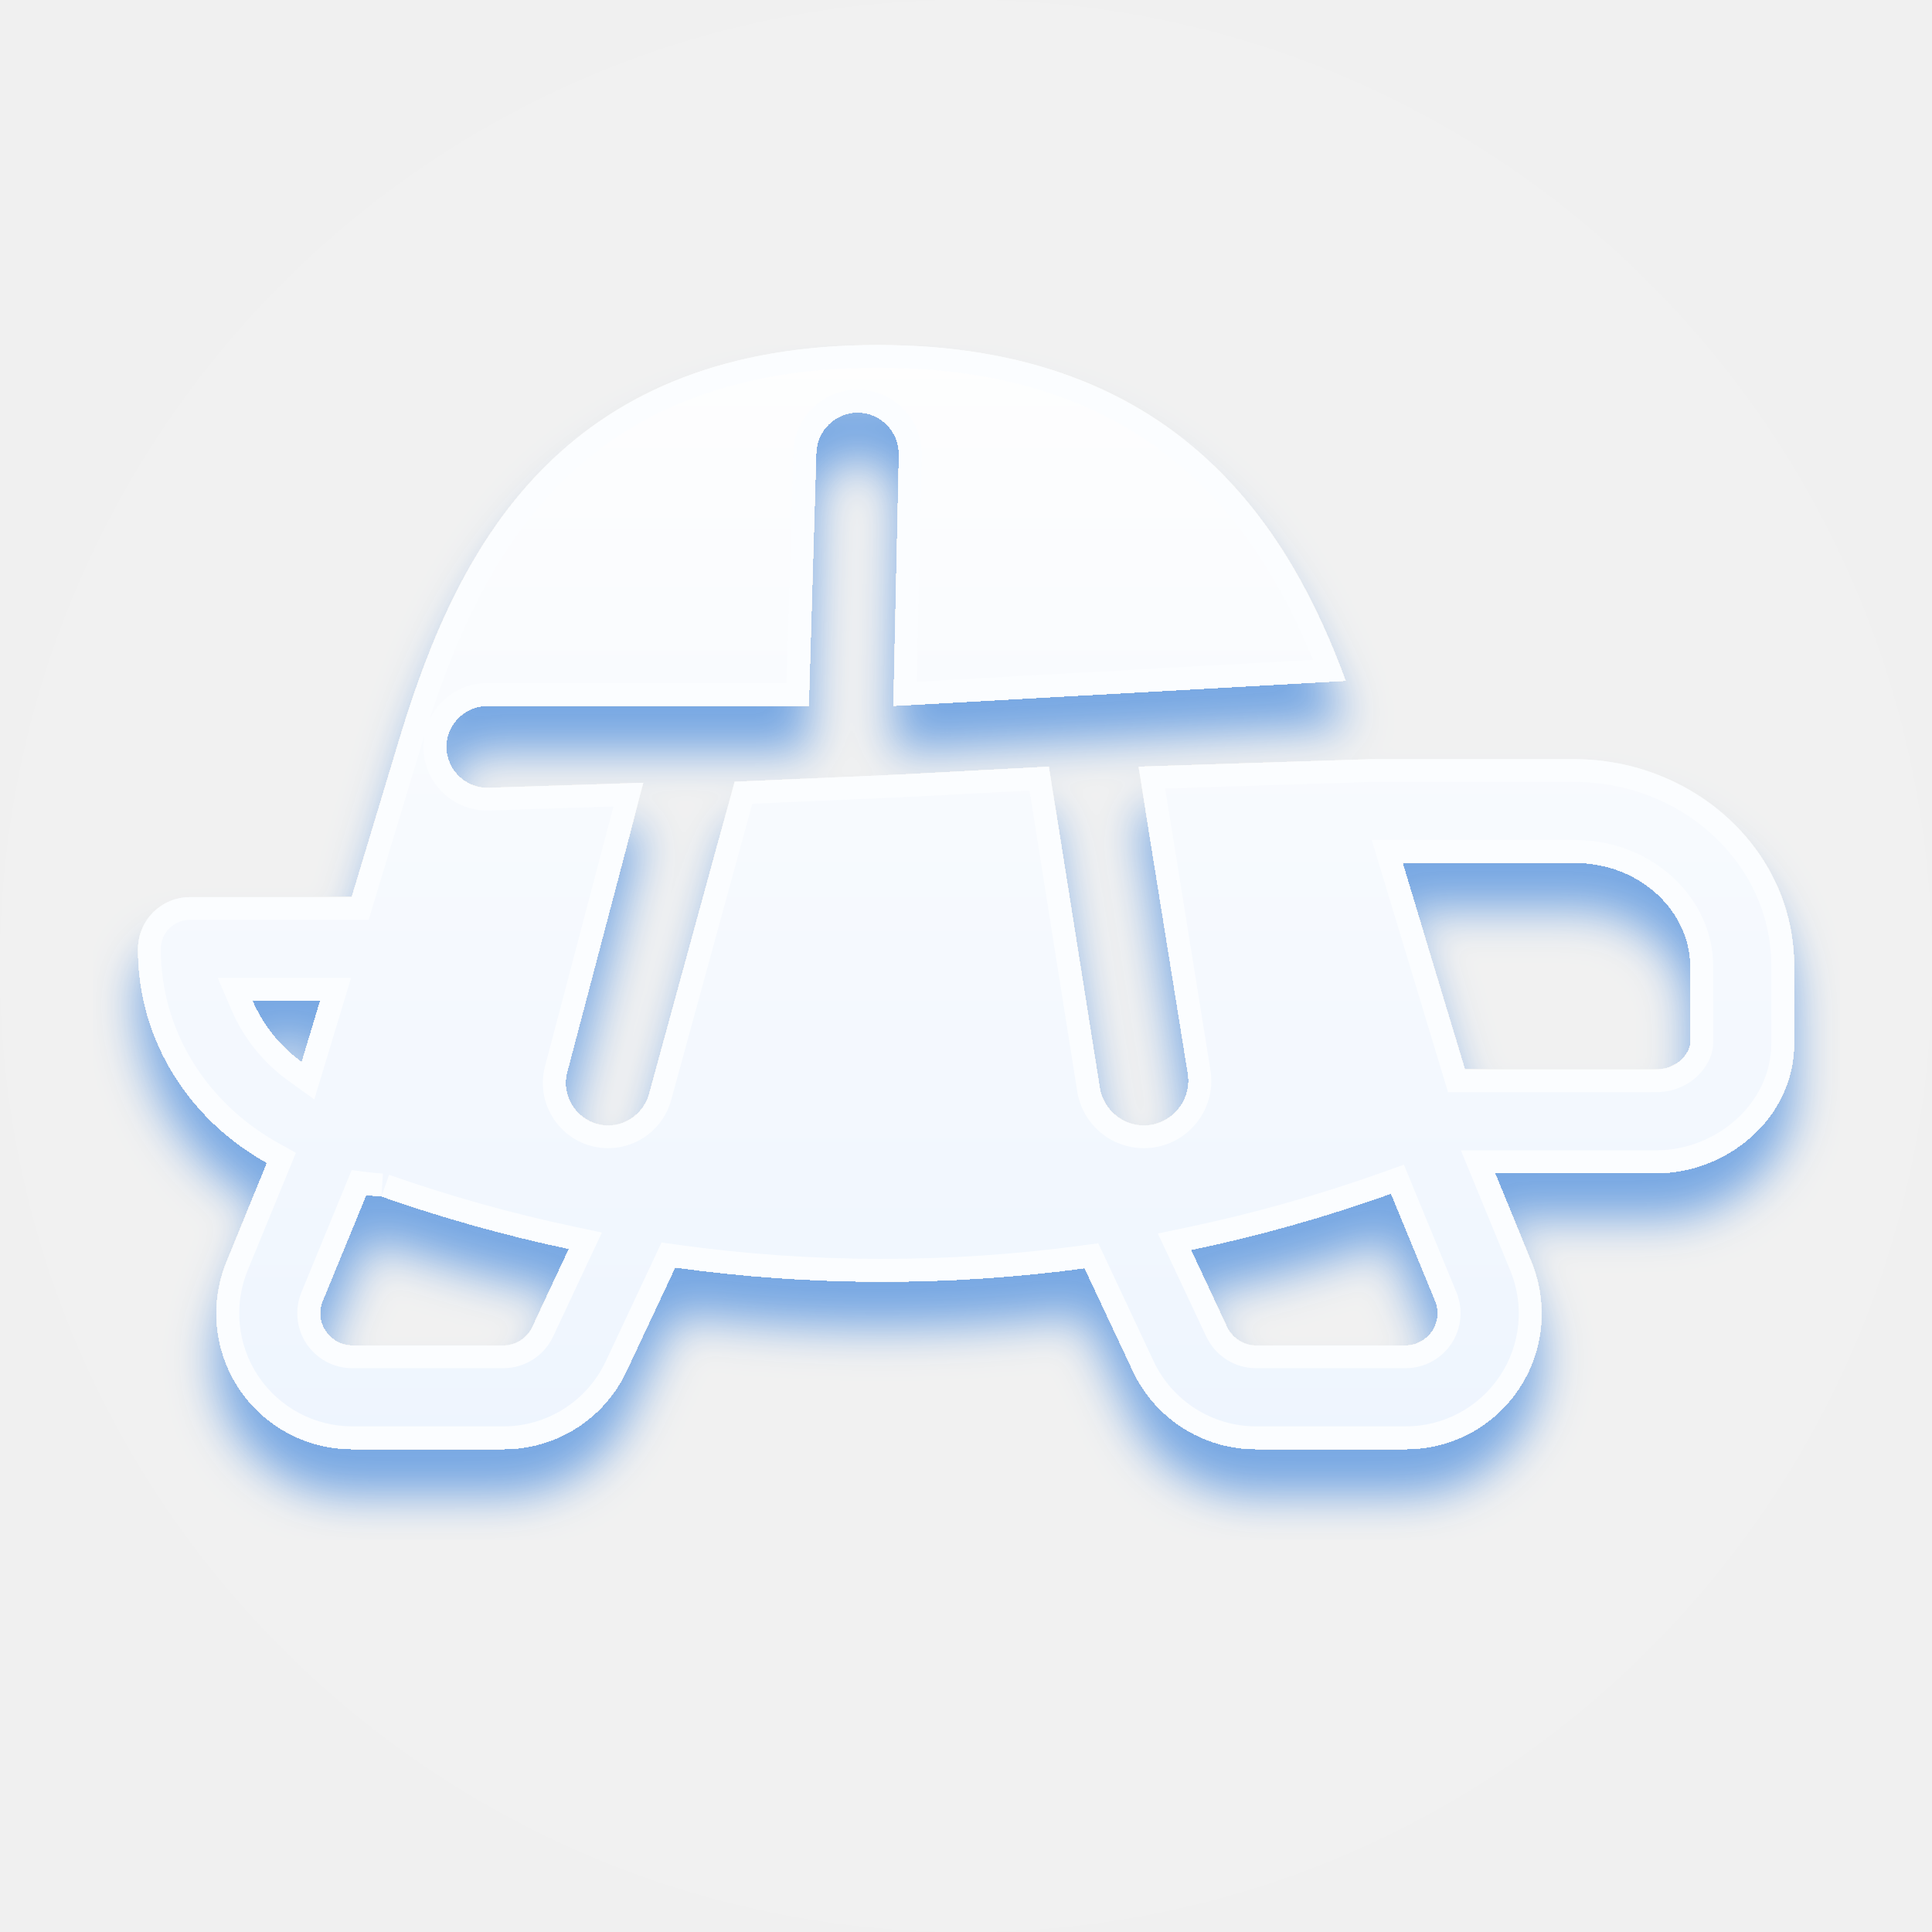
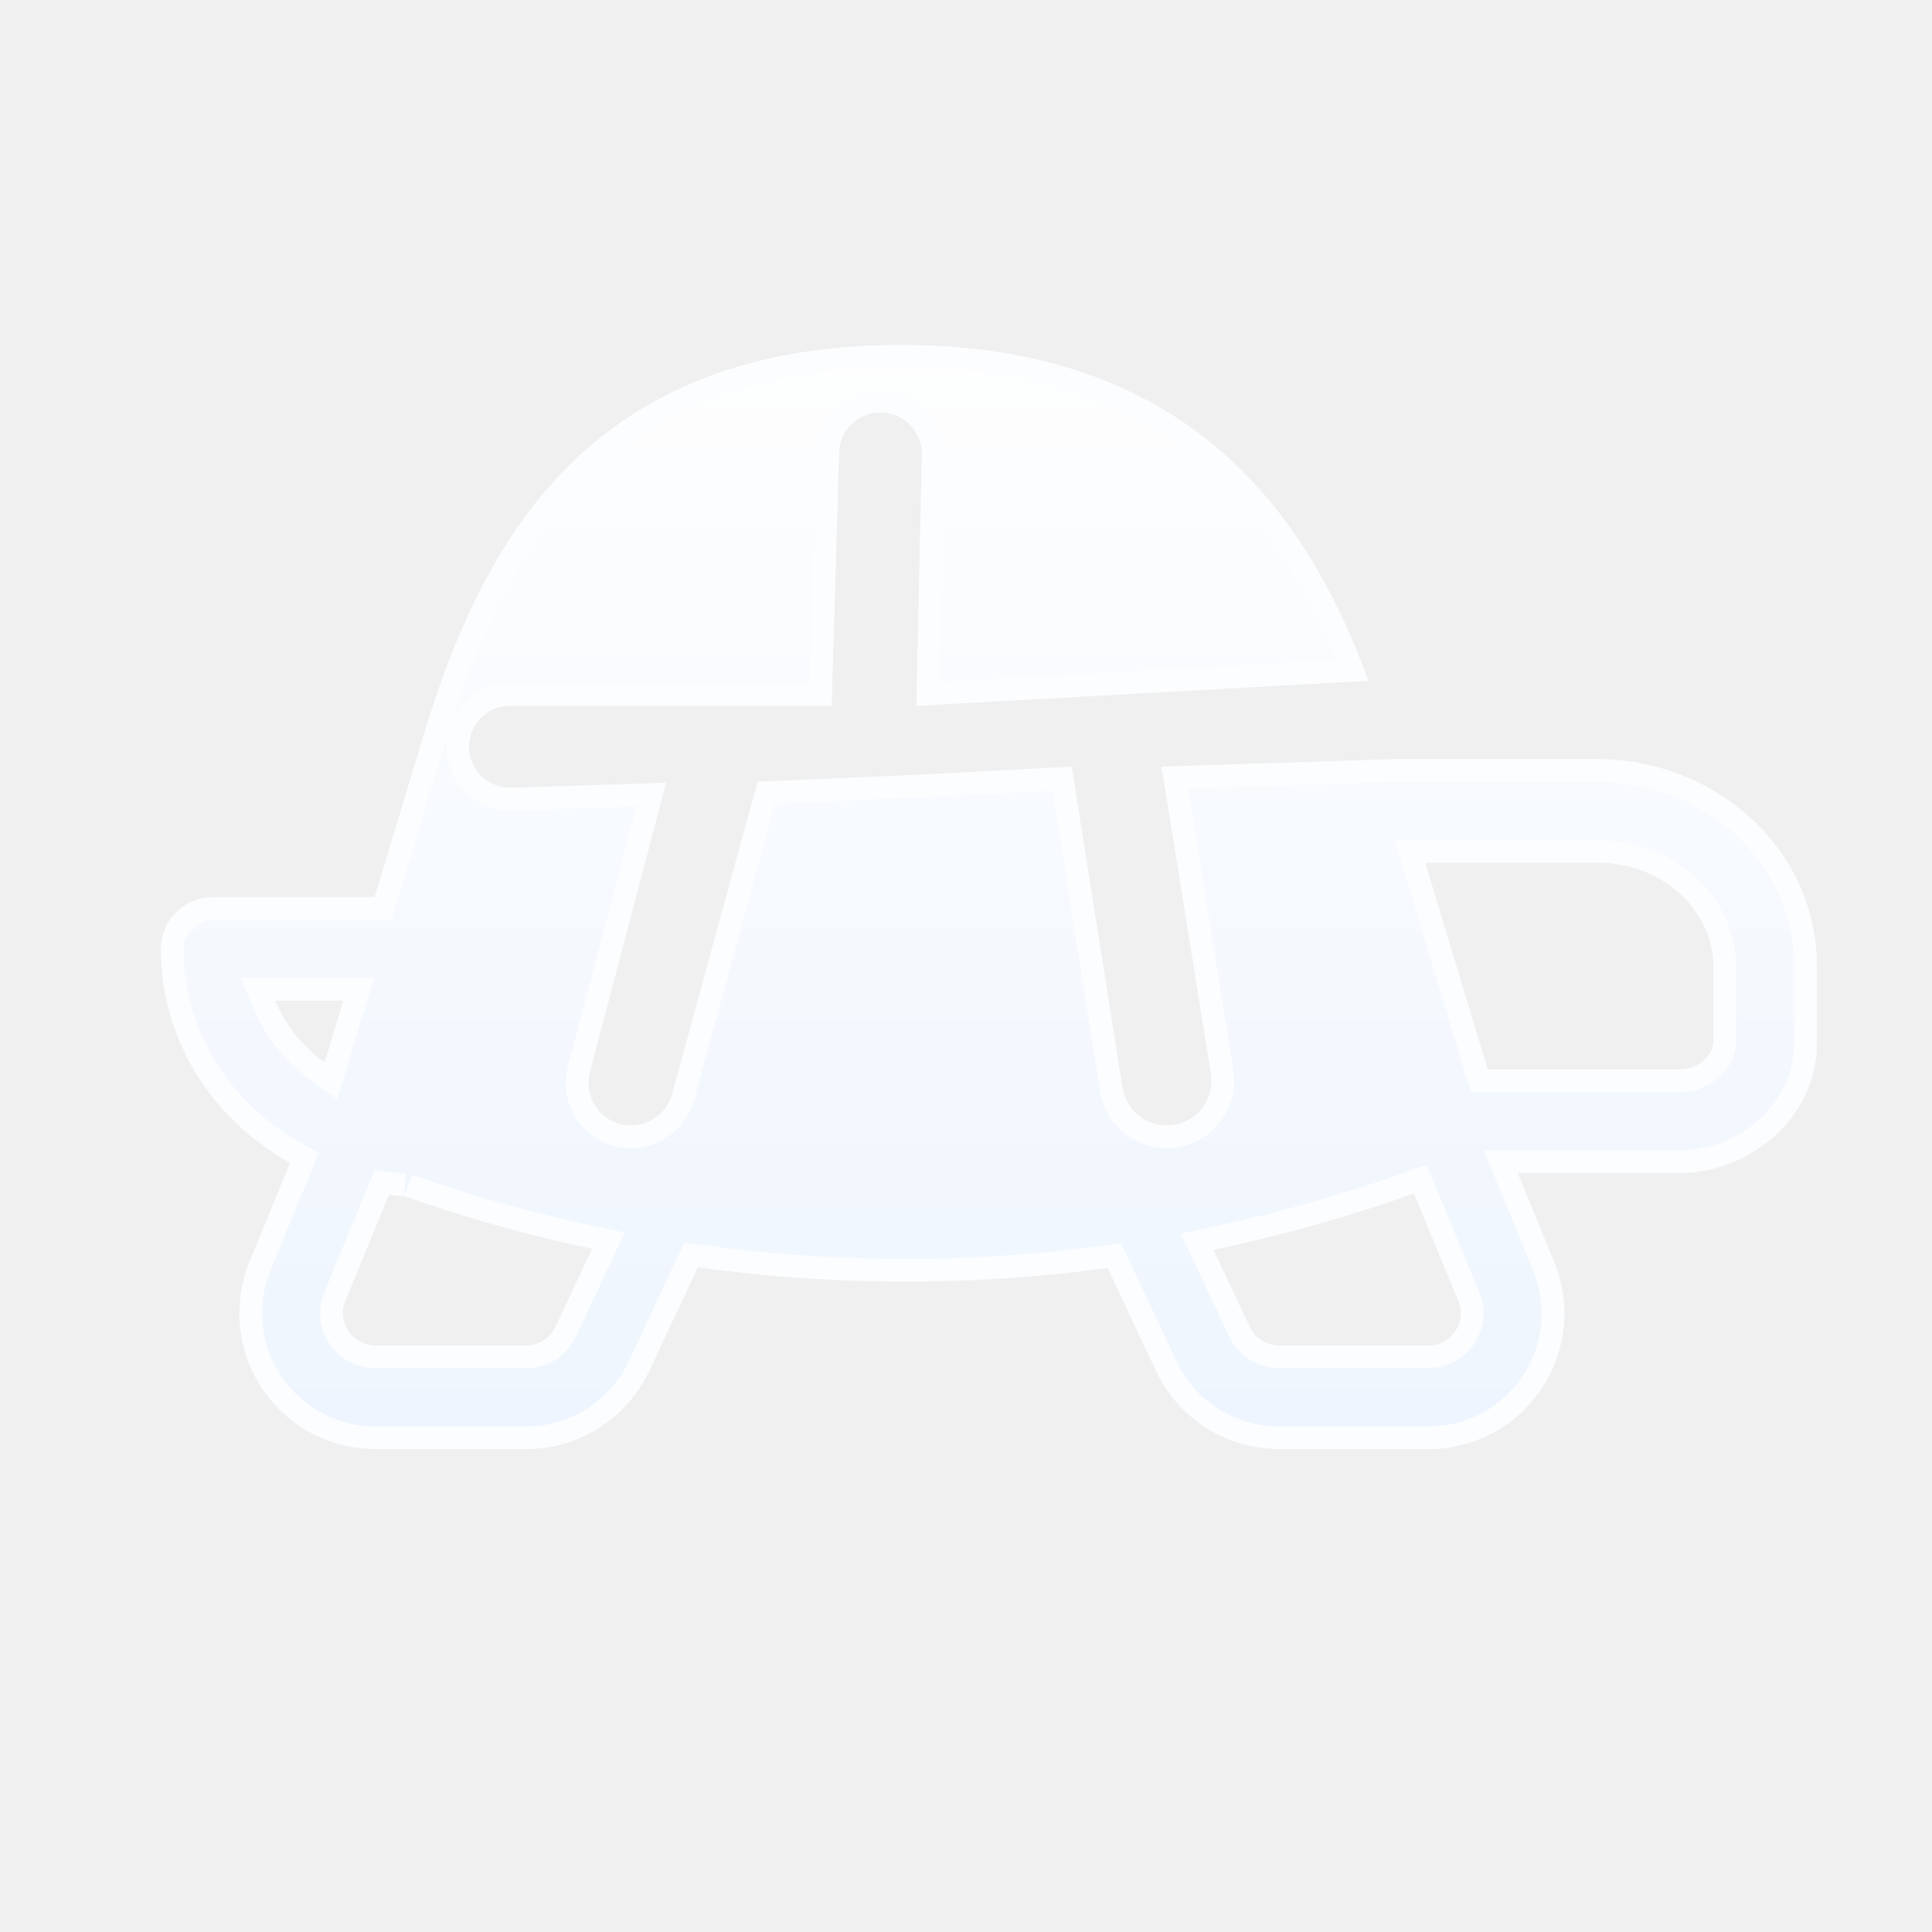
<svg xmlns="http://www.w3.org/2000/svg" width="48" height="48" viewBox="0 0 48 48" fill="none">
-   <rect width="48" height="48" rx="24" fill="white" fill-opacity="0.1" />
-   <g filter="url(#filter0_d_305_8583)">
-     <mask id="path-2-inside-1_305_8583" fill="white">
-       <path d="M21.805 8.572C18.094 8.572 15.449 9.697 13.548 11.589C11.694 13.437 10.673 15.899 9.937 18.33L8.741 22.29H4.717C4.376 22.29 4.049 22.425 3.808 22.667C3.567 22.908 3.432 23.235 3.432 23.576C3.432 25.878 4.74 27.832 6.641 28.89L5.633 31.345C5.422 31.857 5.341 32.413 5.396 32.964C5.452 33.514 5.641 34.043 5.949 34.503C6.257 34.963 6.673 35.34 7.161 35.602C7.649 35.863 8.194 36 8.748 36.001H12.509C13.815 36.001 15.003 35.245 15.559 34.064L16.769 31.485C20.146 31.953 23.573 31.959 26.952 31.503L28.153 34.062C28.426 34.641 28.857 35.13 29.397 35.474C29.937 35.817 30.563 36 31.203 36.001H34.926C35.48 36.001 36.026 35.865 36.515 35.604C37.003 35.343 37.42 34.966 37.728 34.505C38.036 34.045 38.226 33.516 38.281 32.964C38.335 32.413 38.253 31.857 38.041 31.345L37.136 29.144H41.142C42.877 29.144 44.571 27.801 44.571 25.911V24.001C44.571 21.078 42.034 18.863 39.116 18.863H34.059L28.291 19.05L29.517 26.673C29.626 27.349 29.104 27.963 28.419 27.963C27.871 27.963 27.405 27.564 27.319 27.024L26.056 19.05L22.523 19.237L18.255 19.424L16.13 27.184C16.004 27.644 15.586 27.963 15.109 27.963C14.415 27.963 13.909 27.306 14.086 26.634L15.979 19.45L12.137 19.574C11.525 19.594 11.034 19.075 11.087 18.466C11.133 17.939 11.574 17.534 12.104 17.534H20.091L20.276 11.244C20.292 10.687 20.749 10.244 21.306 10.244C21.884 10.244 22.349 10.719 22.337 11.297L22.2 17.534L33.428 16.912C32.708 14.95 31.706 13.063 30.164 11.577C28.212 9.693 25.518 8.572 21.805 8.572ZM36.394 26.572L34.839 21.433H39.116C40.805 21.433 42 22.681 42 23.999V25.909C42 26.142 41.708 26.571 41.142 26.571L36.394 26.572ZM29.58 31.052C31.271 30.698 32.936 30.229 34.563 29.648L35.664 32.322C35.714 32.444 35.733 32.575 35.72 32.706C35.707 32.837 35.662 32.962 35.59 33.072C35.517 33.181 35.418 33.271 35.303 33.333C35.187 33.396 35.058 33.429 34.926 33.429H31.203C31.052 33.428 30.904 33.385 30.776 33.303C30.649 33.222 30.546 33.107 30.481 32.97L29.58 31.052ZM9.48 29.72C11.014 30.258 12.569 30.693 14.143 31.026L13.23 32.97C13.166 33.106 13.064 33.222 12.936 33.303C12.809 33.384 12.662 33.428 12.511 33.429H8.746C8.615 33.428 8.486 33.395 8.37 33.333C8.255 33.271 8.157 33.181 8.084 33.072C8.011 32.963 7.966 32.838 7.953 32.707C7.94 32.577 7.959 32.445 8.009 32.324L9.094 29.684C9.221 29.7 9.349 29.712 9.478 29.72M7.963 24.86L7.498 26.397C6.954 26.007 6.527 25.475 6.264 24.86H7.963Z" />
-     </mask>
-     <path d="M21.805 8.572C18.094 8.572 15.449 9.697 13.548 11.589C11.694 13.437 10.673 15.899 9.937 18.33L8.741 22.29H4.717C4.376 22.29 4.049 22.425 3.808 22.667C3.567 22.908 3.432 23.235 3.432 23.576C3.432 25.878 4.74 27.832 6.641 28.89L5.633 31.345C5.422 31.857 5.341 32.413 5.396 32.964C5.452 33.514 5.641 34.043 5.949 34.503C6.257 34.963 6.673 35.34 7.161 35.602C7.649 35.863 8.194 36 8.748 36.001H12.509C13.815 36.001 15.003 35.245 15.559 34.064L16.769 31.485C20.146 31.953 23.573 31.959 26.952 31.503L28.153 34.062C28.426 34.641 28.857 35.13 29.397 35.474C29.937 35.817 30.563 36 31.203 36.001H34.926C35.48 36.001 36.026 35.865 36.515 35.604C37.003 35.343 37.42 34.966 37.728 34.505C38.036 34.045 38.226 33.516 38.281 32.964C38.335 32.413 38.253 31.857 38.041 31.345L37.136 29.144H41.142C42.877 29.144 44.571 27.801 44.571 25.911V24.001C44.571 21.078 42.034 18.863 39.116 18.863H34.059L28.291 19.05L29.517 26.673C29.626 27.349 29.104 27.963 28.419 27.963C27.871 27.963 27.405 27.564 27.319 27.024L26.056 19.05L22.523 19.237L18.255 19.424L16.13 27.184C16.004 27.644 15.586 27.963 15.109 27.963C14.415 27.963 13.909 27.306 14.086 26.634L15.979 19.45L12.137 19.574C11.525 19.594 11.034 19.075 11.087 18.466C11.133 17.939 11.574 17.534 12.104 17.534H20.091L20.276 11.244C20.292 10.687 20.749 10.244 21.306 10.244C21.884 10.244 22.349 10.719 22.337 11.297L22.2 17.534L33.428 16.912C32.708 14.95 31.706 13.063 30.164 11.577C28.212 9.693 25.518 8.572 21.805 8.572ZM36.394 26.572L34.839 21.433H39.116C40.805 21.433 42 22.681 42 23.999V25.909C42 26.142 41.708 26.571 41.142 26.571L36.394 26.572ZM29.58 31.052C31.271 30.698 32.936 30.229 34.563 29.648L35.664 32.322C35.714 32.444 35.733 32.575 35.72 32.706C35.707 32.837 35.662 32.962 35.59 33.072C35.517 33.181 35.418 33.271 35.303 33.333C35.187 33.396 35.058 33.429 34.926 33.429H31.203C31.052 33.428 30.904 33.385 30.776 33.303C30.649 33.222 30.546 33.107 30.481 32.97L29.58 31.052ZM9.48 29.72C11.014 30.258 12.569 30.693 14.143 31.026L13.23 32.97C13.166 33.106 13.064 33.222 12.936 33.303C12.809 33.384 12.662 33.428 12.511 33.429H8.746C8.615 33.428 8.486 33.395 8.37 33.333C8.255 33.271 8.157 33.181 8.084 33.072C8.011 32.963 7.966 32.838 7.953 32.707C7.94 32.577 7.959 32.445 8.009 32.324L9.094 29.684C9.221 29.7 9.349 29.712 9.478 29.72M7.963 24.86L7.498 26.397C6.954 26.007 6.527 25.475 6.264 24.86H7.963Z" fill="url(#paint0_linear_305_8583)" />
-     <path d="M13.548 11.589L13.15 11.19L13.15 11.191L13.548 11.589ZM9.937 18.33L9.398 18.167L9.398 18.167L9.937 18.33ZM8.741 22.29V22.853H9.159L9.28 22.453L8.741 22.29ZM4.717 22.29V22.853V22.29ZM6.641 28.89L7.162 29.104L7.352 28.641L6.915 28.398L6.641 28.89ZM5.633 31.345L6.154 31.559L6.154 31.559L5.633 31.345ZM8.748 36.001L8.747 36.564H8.748V36.001ZM15.559 34.064L16.068 34.303L16.069 34.303L15.559 34.064ZM16.769 31.485L16.846 30.927L16.435 30.87L16.259 31.246L16.769 31.485ZM26.952 31.503L27.462 31.263L27.286 30.889L26.876 30.944L26.952 31.503ZM28.153 34.062L27.643 34.301L27.644 34.302L28.153 34.062ZM31.203 36.001L31.202 36.564H31.203V36.001ZM34.926 36.001L34.927 35.438H34.926V36.001ZM38.041 31.345L37.52 31.559L37.521 31.56L38.041 31.345ZM37.136 29.144V28.58H36.295L36.615 29.358L37.136 29.144ZM34.059 18.863V18.3H34.05L34.041 18.3L34.059 18.863ZM30.164 11.577L29.773 11.983L29.773 11.983L30.164 11.577ZM36.394 26.572L35.855 26.735L35.976 27.136L36.394 27.136L36.394 26.572ZM34.839 21.433V20.869H34.08L34.3 21.596L34.839 21.433ZM41.142 26.571V26.007H41.142L41.142 26.571ZM29.58 31.052L29.464 30.5L28.766 30.646L29.07 31.291L29.58 31.052ZM34.563 29.648L35.084 29.433L34.88 28.936L34.373 29.117L34.563 29.648ZM35.664 32.322L36.185 32.108L36.185 32.108L35.664 32.322ZM34.926 33.429V33.993L34.93 33.993L34.926 33.429ZM31.203 33.429L31.199 33.993H31.203V33.429ZM30.481 32.97L29.971 33.21L29.973 33.212L30.481 32.97ZM14.143 31.026L14.652 31.265L14.954 30.622L14.259 30.475L14.143 31.026ZM13.23 32.97L13.739 33.212L13.741 33.209L13.23 32.97ZM12.511 33.429V33.993L12.516 33.993L12.511 33.429ZM8.746 33.429L8.742 33.993H8.746V33.429ZM8.009 32.324L7.488 32.109L7.487 32.111L8.009 32.324ZM9.094 29.684L9.164 29.125L8.737 29.071L8.573 29.47L9.094 29.684ZM7.963 24.86L8.502 25.023L8.721 24.296H7.963V24.86ZM7.498 26.397L7.17 26.855L7.809 27.314L8.037 26.56L7.498 26.397ZM6.264 24.86V24.296H5.41L5.746 25.081L6.264 24.86ZM22.523 19.237L22.548 19.8L22.553 19.8L22.523 19.237ZM18.255 19.424L18.231 18.862L17.82 18.88L17.712 19.276L18.255 19.424ZM15.979 19.45L16.524 19.593L16.717 18.862L15.961 18.887L15.979 19.45ZM28.291 19.05L28.273 18.487L27.633 18.508L27.735 19.14L28.291 19.05ZM26.056 19.05L26.612 18.962L26.533 18.461L26.026 18.488L26.056 19.05ZM22.2 17.534L21.637 17.522L21.624 18.13L22.231 18.096L22.2 17.534ZM20.091 17.534V18.097H20.638L20.654 17.55L20.091 17.534ZM33.428 16.912L33.459 17.475L34.218 17.433L33.957 16.718L33.428 16.912ZM20.276 11.244L20.839 11.261L20.276 11.244ZM27.319 27.024L26.763 27.112L27.319 27.024ZM14.086 26.634L13.541 26.491L14.086 26.634ZM12.137 19.574L12.155 20.137L12.137 19.574ZM21.805 8.572V8.009C17.969 8.009 15.173 9.177 13.15 11.19L13.548 11.589L13.945 11.989C15.725 10.217 18.219 9.136 21.805 9.136V8.572ZM13.548 11.589L13.15 11.191C11.196 13.139 10.142 15.71 9.398 18.167L9.937 18.33L10.477 18.493C11.204 16.088 12.193 13.736 13.945 11.988L13.548 11.589ZM9.937 18.33L9.398 18.167L8.201 22.127L8.741 22.29L9.28 22.453L10.477 18.493L9.937 18.33ZM8.741 22.29V21.727H4.717V22.29V22.853H8.741V22.29ZM4.717 22.29V21.727C4.227 21.727 3.757 21.921 3.41 22.268L3.808 22.667L4.207 23.065C4.342 22.93 4.526 22.853 4.717 22.853V22.29ZM3.808 22.667L3.41 22.268C3.063 22.615 2.868 23.085 2.868 23.576H3.432H3.995C3.995 23.384 4.071 23.2 4.207 23.065L3.808 22.667ZM3.432 23.576H2.868C2.868 26.103 4.306 28.236 6.367 29.382L6.641 28.89L6.915 28.398C5.173 27.429 3.995 25.653 3.995 23.576H3.432ZM6.641 28.89L6.12 28.676L5.112 31.131L5.633 31.345L6.154 31.559L7.162 29.104L6.641 28.89ZM5.633 31.345L5.112 31.131C4.866 31.728 4.771 32.377 4.836 33.02L5.396 32.964L5.957 32.907C5.911 32.449 5.979 31.985 6.154 31.559L5.633 31.345ZM5.396 32.964L4.836 33.02C4.9 33.662 5.122 34.279 5.481 34.816L5.949 34.503L6.417 34.19C6.161 33.807 6.003 33.366 5.957 32.907L5.396 32.964ZM5.949 34.503L5.481 34.816C5.84 35.353 6.326 35.794 6.895 36.098L7.161 35.602L7.427 35.105C7.021 34.887 6.674 34.573 6.417 34.19L5.949 34.503ZM7.161 35.602L6.895 36.098C7.465 36.403 8.101 36.563 8.747 36.564L8.748 36.001L8.749 35.438C8.287 35.437 7.834 35.322 7.427 35.105L7.161 35.602ZM8.748 36.001V36.564H12.509V36.001V35.438H8.748V36.001ZM12.509 36.001V36.564C14.034 36.564 15.42 35.682 16.068 34.303L15.559 34.064L15.049 33.824C14.586 34.808 13.596 35.438 12.509 35.438V36.001ZM15.559 34.064L16.069 34.303L17.279 31.725L16.769 31.485L16.259 31.246L15.049 33.824L15.559 34.064ZM16.769 31.485L16.692 32.044C20.119 32.519 23.598 32.524 27.027 32.061L26.952 31.503L26.876 30.944C23.548 31.393 20.172 31.388 16.846 30.927L16.769 31.485ZM26.952 31.503L26.442 31.742L27.643 34.301L28.153 34.062L28.663 33.822L27.462 31.263L26.952 31.503ZM28.153 34.062L27.644 34.302C27.962 34.977 28.465 35.549 29.095 35.949L29.397 35.474L29.699 34.998C29.25 34.712 28.89 34.304 28.663 33.822L28.153 34.062ZM29.397 35.474L29.095 35.949C29.725 36.35 30.456 36.563 31.202 36.564L31.203 36.001L31.204 35.438C30.671 35.437 30.149 35.284 29.699 34.998L29.397 35.474ZM31.203 36.001V36.564H34.926V36.001V35.438H31.203V36.001ZM34.926 36.001L34.926 36.564C35.573 36.565 36.209 36.406 36.78 36.101L36.515 35.604L36.249 35.107C35.842 35.324 35.388 35.438 34.927 35.438L34.926 36.001ZM36.515 35.604L36.78 36.101C37.35 35.797 37.837 35.356 38.197 34.819L37.728 34.505L37.26 34.192C37.004 34.575 36.656 34.89 36.249 35.107L36.515 35.604ZM37.728 34.505L38.197 34.819C38.556 34.281 38.778 33.663 38.841 33.02L38.281 32.964L37.72 32.909C37.675 33.368 37.517 33.809 37.26 34.192L37.728 34.505ZM38.281 32.964L38.841 33.02C38.905 32.376 38.809 31.727 38.562 31.13L38.041 31.345L37.521 31.56C37.697 31.986 37.766 32.45 37.72 32.909L38.281 32.964ZM38.041 31.345L38.562 31.131L37.657 28.929L37.136 29.144L36.615 29.358L37.52 31.559L38.041 31.345ZM37.136 29.144V29.707H41.142V29.144V28.58H37.136V29.144ZM41.142 29.144V29.707C43.127 29.707 45.134 28.171 45.134 25.911H44.571H44.008C44.008 27.432 42.628 28.58 41.142 28.58V29.144ZM44.571 25.911H45.134V24.001H44.571H44.008V25.911H44.571ZM44.571 24.001H45.134C45.134 20.724 42.3 18.3 39.116 18.3V18.863V19.427C41.768 19.427 44.008 21.432 44.008 24.001H44.571ZM39.116 18.863V18.3H34.059V18.863V19.427H39.116V18.863ZM30.164 11.577L30.555 11.172C28.483 9.172 25.642 8.009 21.805 8.009V8.572V9.136C25.395 9.136 27.94 10.214 29.773 11.983L30.164 11.577ZM36.394 26.572L36.933 26.409L35.378 21.27L34.839 21.433L34.3 21.596L35.855 26.735L36.394 26.572ZM34.839 21.433V21.996H39.116V21.433V20.869H34.839V21.433ZM39.116 21.433V21.996C40.53 21.996 41.436 23.027 41.436 23.999H42H42.563C42.563 22.335 41.08 20.869 39.116 20.869V21.433ZM42 23.999H41.436V25.909H42H42.563V23.999H42ZM42 25.909H41.436C41.436 25.858 41.449 25.843 41.441 25.86C41.434 25.873 41.42 25.895 41.395 25.919C41.351 25.961 41.273 26.007 41.142 26.007V26.571V27.134C41.577 27.134 41.928 26.966 42.171 26.736C42.392 26.526 42.563 26.222 42.563 25.909H42ZM41.142 26.571L41.142 26.007L36.394 26.009L36.394 26.572L36.394 27.136L41.143 27.134L41.142 26.571ZM29.58 31.052L29.695 31.603C31.411 31.245 33.101 30.768 34.753 30.178L34.563 29.648L34.373 29.117C32.771 29.69 31.131 30.152 29.464 30.5L29.58 31.052ZM34.563 29.648L34.042 29.862L35.143 32.536L35.664 32.322L36.185 32.108L35.084 29.433L34.563 29.648ZM35.664 32.322L35.143 32.536C35.157 32.572 35.163 32.612 35.159 32.651L35.72 32.706L36.281 32.761C36.303 32.539 36.27 32.315 36.185 32.108L35.664 32.322ZM35.72 32.706L35.159 32.651C35.156 32.69 35.142 32.727 35.12 32.76L35.59 33.072L36.059 33.384C36.182 33.198 36.259 32.984 36.281 32.761L35.72 32.706ZM35.59 33.072L35.12 32.76C35.099 32.792 35.069 32.819 35.035 32.837L35.303 33.333L35.57 33.829C35.767 33.723 35.935 33.57 36.059 33.384L35.59 33.072ZM35.303 33.333L35.035 32.837C35.001 32.856 34.962 32.866 34.923 32.866L34.926 33.429L34.93 33.993C35.154 33.991 35.373 33.935 35.57 33.829L35.303 33.333ZM34.926 33.429V32.866H31.203V33.429V33.993H34.926V33.429ZM31.203 33.429L31.207 32.866C31.162 32.866 31.117 32.853 31.079 32.828L30.776 33.303L30.474 33.779C30.691 33.917 30.942 33.991 31.199 33.993L31.203 33.429ZM30.776 33.303L31.079 32.828C31.04 32.804 31.01 32.769 30.99 32.728L30.481 32.97L29.973 33.212C30.083 33.444 30.257 33.641 30.474 33.779L30.776 33.303ZM30.481 32.97L30.991 32.73L30.09 30.812L29.58 31.052L29.07 31.291L29.971 33.21L30.481 32.97ZM9.48 29.72L9.293 30.251C10.851 30.797 12.428 31.239 14.026 31.577L14.143 31.026L14.259 30.475C12.709 30.147 11.178 29.718 9.666 29.188L9.48 29.72ZM14.143 31.026L13.633 30.787L12.72 32.731L13.23 32.97L13.741 33.209L14.652 31.265L14.143 31.026ZM13.23 32.97L12.722 32.728C12.702 32.769 12.672 32.804 12.633 32.828L12.936 33.303L13.239 33.778C13.456 33.64 13.629 33.444 13.739 33.212L13.23 32.97ZM12.936 33.303L12.633 32.828C12.595 32.852 12.551 32.866 12.505 32.866L12.511 33.429L12.516 33.993C12.772 33.99 13.023 33.916 13.239 33.778L12.936 33.303ZM12.511 33.429V32.866H8.746V33.429V33.993H12.511V33.429ZM8.746 33.429L8.75 32.866C8.711 32.866 8.672 32.856 8.638 32.837L8.37 33.333L8.103 33.829C8.299 33.935 8.519 33.991 8.742 33.993L8.746 33.429ZM8.37 33.333L8.638 32.837C8.604 32.819 8.574 32.792 8.553 32.76L8.084 33.072L7.615 33.385C7.739 33.57 7.906 33.723 8.103 33.829L8.37 33.333ZM8.084 33.072L8.553 32.76C8.531 32.727 8.518 32.69 8.514 32.651L7.953 32.707L7.393 32.764C7.415 32.986 7.491 33.199 7.615 33.385L8.084 33.072ZM7.953 32.707L8.514 32.651C8.51 32.612 8.516 32.573 8.53 32.537L8.009 32.324L7.487 32.111C7.403 32.317 7.37 32.541 7.393 32.764L7.953 32.707ZM8.009 32.324L8.53 32.538L9.615 29.898L9.094 29.684L8.573 29.47L7.488 32.109L8.009 32.324ZM9.094 29.684L9.023 30.243C9.162 30.26 9.302 30.273 9.443 30.282L9.478 29.72L9.513 29.157C9.395 29.15 9.279 29.139 9.164 29.125L9.094 29.684ZM7.963 24.86L7.423 24.697L6.959 26.235L7.498 26.397L8.037 26.56L8.502 25.023L7.963 24.86ZM7.498 26.397L7.826 25.94C7.366 25.609 7.005 25.159 6.782 24.638L6.264 24.86L5.746 25.081C6.05 25.791 6.542 26.405 7.17 26.855L7.498 26.397ZM6.264 24.86V25.423H7.963V24.86V24.296H6.264V24.86ZM22.523 19.237L22.499 18.674L18.231 18.862L18.255 19.424L18.28 19.987L22.548 19.8L22.523 19.237ZM15.979 19.45L15.961 18.887L12.118 19.011L12.137 19.574L12.155 20.137L15.998 20.013L15.979 19.45ZM14.086 26.634L14.631 26.778L16.524 19.593L15.979 19.45L15.434 19.306L13.541 26.491L14.086 26.634ZM18.255 19.424L17.712 19.276L15.587 27.035L16.13 27.184L16.674 27.333L18.799 19.573L18.255 19.424ZM34.059 18.863L34.041 18.3L28.273 18.487L28.291 19.05L28.309 19.613L34.077 19.426L34.059 18.863ZM26.056 19.05L26.026 18.488L22.494 18.675L22.523 19.237L22.553 19.8L26.086 19.613L26.056 19.05ZM27.319 27.024L27.876 26.936L26.612 18.962L26.056 19.05L25.499 19.138L26.763 27.112L27.319 27.024ZM28.291 19.05L27.735 19.14L28.961 26.762L29.517 26.673L30.073 26.584L28.847 18.961L28.291 19.05ZM12.104 17.534V18.097H20.091V17.534V16.971H12.104V17.534ZM20.091 17.534L20.654 17.55L20.839 11.261L20.276 11.244L19.713 11.228L19.527 17.517L20.091 17.534ZM22.337 11.297L21.773 11.285L21.637 17.522L22.2 17.534L22.763 17.546L22.9 11.309L22.337 11.297ZM33.428 16.912L33.957 16.718C33.221 14.711 32.181 12.738 30.555 11.172L30.164 11.577L29.773 11.983C31.232 13.388 32.196 15.189 32.899 17.106L33.428 16.912ZM22.2 17.534L22.231 18.096L33.459 17.475L33.428 16.912L33.397 16.35L22.169 16.971L22.2 17.534ZM21.306 10.244V10.807C21.568 10.807 21.779 11.023 21.773 11.285L22.337 11.297L22.9 11.309C22.919 10.416 22.2 9.681 21.306 9.681V10.244ZM20.276 11.244L20.839 11.261C20.846 11.008 21.053 10.807 21.306 10.807V10.244V9.681C20.444 9.681 19.738 10.366 19.713 11.228L20.276 11.244ZM29.517 26.673L28.961 26.762C29.015 27.096 28.757 27.399 28.419 27.399V27.963V28.526C29.451 28.526 30.237 27.602 30.073 26.584L29.517 26.673ZM27.319 27.024L26.763 27.112C26.892 27.926 27.594 28.526 28.419 28.526V27.963V27.399C28.148 27.399 27.918 27.203 27.876 26.936L27.319 27.024ZM16.13 27.184L15.587 27.035C15.528 27.25 15.332 27.399 15.109 27.399V27.963V28.526C15.84 28.526 16.481 28.037 16.674 27.333L16.13 27.184ZM11.087 18.466L11.648 18.515C11.669 18.279 11.867 18.097 12.104 18.097V17.534V16.971C11.282 16.971 10.597 17.599 10.526 18.417L11.087 18.466ZM14.086 26.634L13.541 26.491C13.27 27.519 14.046 28.526 15.109 28.526V27.963V27.399C14.785 27.399 14.548 27.092 14.631 26.778L14.086 26.634ZM11.087 18.466L10.526 18.417C10.444 19.363 11.206 20.168 12.155 20.137L12.137 19.574L12.118 19.011C11.845 19.02 11.624 18.788 11.648 18.515L11.087 18.466Z" fill="#FBFDFF" mask="url(#path-2-inside-1_305_8583)" />
-   </g>
+   <mask id="path-2-inside-1_364_11713" fill="white">
+     <path d="M22.374 8.572C18.662 8.572 16.017 9.697 14.116 11.589C12.263 13.437 11.241 15.899 10.506 18.33L9.309 22.29H5.286C4.945 22.29 4.618 22.425 4.377 22.667C4.135 22.908 4 23.235 4 23.576C4 25.878 5.308 27.832 7.209 28.89L6.201 31.345C5.991 31.857 5.91 32.413 5.965 32.964C6.02 33.514 6.21 34.043 6.518 34.503C6.825 34.963 7.242 35.34 7.73 35.602C8.218 35.863 8.762 36 9.316 36.001H13.077C14.383 36.001 15.571 35.245 16.127 34.064L17.337 31.485C20.714 31.953 24.141 31.959 27.52 31.503L28.722 34.062C28.994 34.641 29.425 35.13 29.965 35.474C30.505 35.817 31.132 36 31.771 36.001H35.495C36.049 36.001 36.594 35.865 37.083 35.604C37.572 35.343 37.989 34.966 38.297 34.505C38.605 34.045 38.794 33.516 38.849 32.964C38.904 32.413 38.821 31.857 38.61 31.345L37.705 29.144H41.711C43.446 29.144 45.139 27.801 45.139 25.911V24.001C45.139 21.078 42.602 18.863 39.685 18.863H34.627L28.86 19.05L30.086 26.673C30.194 27.349 29.672 27.963 28.987 27.963C28.439 27.963 27.973 27.564 27.888 27.024L26.624 19.05L23.092 19.237L18.824 19.424L16.699 27.184C16.573 27.644 16.155 27.963 15.678 27.963C14.984 27.963 14.477 27.306 14.654 26.634L16.548 19.45L12.705 19.574C12.094 19.594 11.602 19.075 11.655 18.466C11.701 17.939 12.143 17.534 12.672 17.534H20.659L20.844 11.244C20.861 10.687 21.317 10.244 21.874 10.244C22.453 10.244 22.918 10.719 22.905 11.297L22.769 17.534L33.996 16.912C33.277 14.95 32.275 13.063 30.733 11.577C28.78 9.693 26.087 8.572 22.374 8.572ZM36.962 26.572L35.407 21.433H39.685C41.373 21.433 42.568 22.681 42.568 23.999V25.909C42.568 26.142 42.277 26.571 41.711 26.571L36.962 26.572ZM30.148 31.052C31.839 30.698 33.504 30.229 35.131 29.648L36.232 32.322C36.282 32.444 36.301 32.575 36.288 32.706C36.276 32.837 36.231 32.962 36.158 33.072C36.085 33.181 35.987 33.271 35.871 33.333C35.755 33.396 35.626 33.429 35.495 33.429H31.771C31.62 33.428 31.472 33.385 31.345 33.303C31.217 33.222 31.115 33.107 31.05 32.97L30.148 31.052ZM10.048 29.72C11.583 30.258 13.137 30.693 14.711 31.026L13.799 32.97C13.734 33.106 13.632 33.222 13.505 33.303C13.377 33.384 13.23 33.428 13.079 33.429H9.314C9.183 33.428 9.054 33.395 8.939 33.333C8.823 33.271 8.725 33.181 8.652 33.072C8.58 32.963 8.535 32.838 8.522 32.707C8.508 32.577 8.528 32.445 8.577 32.324L9.662 29.684C9.789 29.7 9.917 29.712 10.046 29.72M8.531 24.86L8.066 26.397C7.522 26.007 7.095 25.475 6.832 24.86H8.531Z" />
+   </mask>
+   <path d="M22.374 8.572C18.662 8.572 16.017 9.697 14.116 11.589C12.263 13.437 11.241 15.899 10.506 18.33L9.309 22.29H5.286C4.945 22.29 4.618 22.425 4.377 22.667C4.135 22.908 4 23.235 4 23.576C4 25.878 5.308 27.832 7.209 28.89L6.201 31.345C5.991 31.857 5.91 32.413 5.965 32.964C6.02 33.514 6.21 34.043 6.518 34.503C6.825 34.963 7.242 35.34 7.73 35.602C8.218 35.863 8.762 36 9.316 36.001H13.077C14.383 36.001 15.571 35.245 16.127 34.064L17.337 31.485C20.714 31.953 24.141 31.959 27.52 31.503L28.722 34.062C28.994 34.641 29.425 35.13 29.965 35.474C30.505 35.817 31.132 36 31.771 36.001H35.495C36.049 36.001 36.594 35.865 37.083 35.604C37.572 35.343 37.989 34.966 38.297 34.505C38.605 34.045 38.794 33.516 38.849 32.964C38.904 32.413 38.821 31.857 38.61 31.345L37.705 29.144H41.711C43.446 29.144 45.139 27.801 45.139 25.911V24.001C45.139 21.078 42.602 18.863 39.685 18.863H34.627L28.86 19.05L30.086 26.673C30.194 27.349 29.672 27.963 28.987 27.963C28.439 27.963 27.973 27.564 27.888 27.024L26.624 19.05L23.092 19.237L18.824 19.424L16.699 27.184C16.573 27.644 16.155 27.963 15.678 27.963C14.984 27.963 14.477 27.306 14.654 26.634L16.548 19.45L12.705 19.574C12.094 19.594 11.602 19.075 11.655 18.466C11.701 17.939 12.143 17.534 12.672 17.534H20.659L20.844 11.244C20.861 10.687 21.317 10.244 21.874 10.244C22.453 10.244 22.918 10.719 22.905 11.297L22.769 17.534L33.996 16.912C33.277 14.95 32.275 13.063 30.733 11.577C28.78 9.693 26.087 8.572 22.374 8.572ZM36.962 26.572L35.407 21.433H39.685C41.373 21.433 42.568 22.681 42.568 23.999V25.909C42.568 26.142 42.277 26.571 41.711 26.571L36.962 26.572ZM30.148 31.052C31.839 30.698 33.504 30.229 35.131 29.648L36.232 32.322C36.282 32.444 36.301 32.575 36.288 32.706C36.276 32.837 36.231 32.962 36.158 33.072C36.085 33.181 35.987 33.271 35.871 33.333C35.755 33.396 35.626 33.429 35.495 33.429H31.771C31.62 33.428 31.472 33.385 31.345 33.303C31.217 33.222 31.115 33.107 31.05 32.97L30.148 31.052ZM10.048 29.72C11.583 30.258 13.137 30.693 14.711 31.026L13.799 32.97C13.734 33.106 13.632 33.222 13.505 33.303C13.377 33.384 13.23 33.428 13.079 33.429H9.314C9.183 33.428 9.054 33.395 8.939 33.333C8.823 33.271 8.725 33.181 8.652 33.072C8.58 32.963 8.535 32.838 8.522 32.707C8.508 32.577 8.528 32.445 8.577 32.324L9.662 29.684C9.789 29.7 9.917 29.712 10.046 29.72M8.531 24.86L8.066 26.397C7.522 26.007 7.095 25.475 6.832 24.86H8.531Z" fill="url(#paint0_linear_364_11713)" />
+   <path d="M14.116 11.589L13.719 11.19L13.718 11.191L14.116 11.589ZM10.506 18.33L9.966 18.167L9.966 18.167L10.506 18.33ZM9.309 22.29V22.853H9.727L9.848 22.453L9.309 22.29ZM5.286 22.29V22.853V22.29ZM7.209 28.89L7.73 29.104L7.92 28.641L7.483 28.398L7.209 28.89ZM6.201 31.345L6.722 31.559L6.722 31.559L6.201 31.345ZM9.316 36.001L9.315 36.564H9.316V36.001ZM16.127 34.064L16.637 34.303L16.637 34.303L16.127 34.064ZM17.337 31.485L17.415 30.927L17.003 30.87L16.827 31.246L17.337 31.485ZM27.52 31.503L28.03 31.263L27.854 30.889L27.445 30.944L27.52 31.503ZM28.722 34.062L28.212 34.301L28.212 34.302L28.722 34.062ZM31.771 36.001L31.77 36.564H31.771V36.001ZM35.495 36.001L35.495 35.438H35.495V36.001ZM38.61 31.345L38.089 31.559L38.089 31.56L38.61 31.345ZM37.705 29.144V28.58H36.864L37.184 29.358L37.705 29.144ZM34.627 18.863V18.3H34.618L34.609 18.3L34.627 18.863ZM30.733 11.577L30.341 11.983L30.342 11.983L30.733 11.577ZM36.962 26.572L36.423 26.735L36.544 27.136L36.962 27.136L36.962 26.572ZM35.407 21.433V20.869H34.648L34.868 21.596L35.407 21.433ZM41.711 26.571V26.007H41.711L41.711 26.571ZM30.148 31.052L30.033 30.5L29.335 30.646L29.638 31.291L30.148 31.052ZM35.131 29.648L35.652 29.433L35.448 28.936L34.942 29.117L35.131 29.648ZM36.232 32.322L36.753 32.108L36.753 32.108L36.232 32.322ZM35.495 33.429V33.993L35.498 33.993L35.495 33.429ZM31.771 33.429L31.767 33.993H31.771V33.429ZM31.05 32.97L30.54 33.21L30.541 33.212L31.05 32.97ZM14.711 31.026L15.221 31.265L15.523 30.622L14.827 30.475L14.711 31.026ZM13.799 32.97L14.308 33.212L14.309 33.209L13.799 32.97ZM13.079 33.429V33.993L13.084 33.993L13.079 33.429ZM9.314 33.429L9.31 33.993H9.314V33.429ZM8.577 32.324L8.056 32.109L8.056 32.111L8.577 32.324ZM9.662 29.684L9.733 29.125L9.305 29.071L9.141 29.47L9.662 29.684ZM8.531 24.86L9.07 25.023L9.29 24.296H8.531V24.86ZM8.066 26.397L7.738 26.855L8.378 27.314L8.606 26.56L8.066 26.397ZM6.832 24.86V24.296H5.978L6.314 25.081L6.832 24.86ZM23.092 19.237L23.116 19.8L23.121 19.8L23.092 19.237ZM18.824 19.424L18.799 18.862L18.389 18.88L18.28 19.276L18.824 19.424ZM16.548 19.45L17.092 19.593L17.285 18.862L16.529 18.887L16.548 19.45ZM28.86 19.05L28.841 18.487L28.202 18.508L28.303 19.14L28.86 19.05ZM26.624 19.05L27.181 18.962L27.101 18.461L26.594 18.488L26.624 19.05ZM22.769 17.534L22.205 17.522L22.192 18.13L22.8 18.096L22.769 17.534ZM20.659 17.534V18.097H21.206L21.222 17.55L20.659 17.534ZM33.996 16.912L34.027 17.475L34.787 17.433L34.525 16.718L33.996 16.912ZM20.844 11.244L21.407 11.261L20.844 11.244ZM27.888 27.024L27.331 27.112L27.888 27.024ZM14.654 26.634L14.11 26.491L14.654 26.634ZM12.705 19.574L12.723 20.137L12.705 19.574ZM22.374 8.572V8.009C18.537 8.009 15.741 9.177 13.719 11.19L14.116 11.589L14.514 11.989C16.293 10.217 18.787 9.136 22.374 9.136V8.572ZM14.116 11.589L13.718 11.191C11.765 13.139 10.71 15.71 9.966 18.167L10.506 18.33L11.045 18.493C11.772 16.088 12.761 13.736 14.514 11.988L14.116 11.589ZM10.506 18.33L9.966 18.167L8.77 22.127L9.309 22.29L9.848 22.453L11.045 18.493L10.506 18.33ZM9.309 22.29V21.727H5.286V22.29V22.853H9.309V22.29ZM5.286 22.29V21.727C4.795 21.727 4.325 21.921 3.978 22.268L4.377 22.667L4.775 23.065C4.91 22.93 5.094 22.853 5.286 22.853V22.29ZM4.377 22.667L3.978 22.268C3.631 22.615 3.437 23.085 3.437 23.576H4H4.563C4.563 23.384 4.639 23.2 4.775 23.065L4.377 22.667ZM4 23.576H3.437C3.437 26.103 4.874 28.236 6.935 29.382L7.209 28.89L7.483 28.398C5.742 27.429 4.563 25.653 4.563 23.576H4ZM7.209 28.89L6.688 28.676L5.68 31.131L6.201 31.345L6.722 31.559L7.73 29.104L7.209 28.89ZM6.201 31.345L5.68 31.131C5.435 31.728 5.34 32.377 5.404 33.02L5.965 32.964L6.525 32.907C6.479 32.449 6.547 31.985 6.722 31.559L6.201 31.345ZM5.965 32.964L5.404 33.02C5.469 33.662 5.69 34.279 6.049 34.816L6.518 34.503L6.986 34.19C6.729 33.807 6.571 33.366 6.525 32.907L5.965 32.964ZM6.518 34.503L6.049 34.816C6.409 35.353 6.894 35.794 7.464 36.098L7.73 35.602L7.996 35.105C7.589 34.887 7.242 34.573 6.986 34.19L6.518 34.503ZM7.73 35.602L7.464 36.098C8.033 36.403 8.669 36.563 9.315 36.564L9.316 36.001L9.317 35.438C8.856 35.437 8.402 35.322 7.996 35.105L7.73 35.602ZM9.316 36.001V36.564H13.077V36.001V35.438H9.316V36.001ZM13.077 36.001V36.564C14.602 36.564 15.989 35.682 16.637 34.303L16.127 34.064L15.617 33.824C15.154 34.808 14.165 35.438 13.077 35.438V36.001ZM16.127 34.064L16.637 34.303L17.847 31.725L17.337 31.485L16.827 31.246L15.617 33.824L16.127 34.064ZM17.337 31.485L17.26 32.044C20.688 32.519 24.166 32.524 27.595 32.061L27.52 31.503L27.445 30.944C24.116 31.393 20.741 31.388 17.415 30.927L17.337 31.485ZM27.52 31.503L27.01 31.742L28.212 34.301L28.722 34.062L29.232 33.822L28.03 31.263L27.52 31.503ZM28.722 34.062L28.212 34.302C28.53 34.977 29.033 35.549 29.663 35.949L29.965 35.474L30.268 34.998C29.818 34.712 29.459 34.304 29.231 33.822L28.722 34.062ZM29.965 35.474L29.663 35.949C30.293 36.35 31.024 36.563 31.77 36.564L31.771 36.001L31.772 35.438C31.239 35.437 30.718 35.284 30.268 34.998L29.965 35.474ZM31.771 36.001V36.564H35.495V36.001V35.438H31.771V36.001ZM35.495 36.001L35.495 36.564C36.141 36.565 36.778 36.406 37.348 36.101L37.083 35.604L36.818 35.107C36.411 35.324 35.956 35.438 35.495 35.438L35.495 36.001ZM37.083 35.604L37.348 36.101C37.919 35.797 38.405 35.356 38.765 34.819L38.297 34.505L37.828 34.192C37.572 34.575 37.225 34.89 36.818 35.107L37.083 35.604ZM38.297 34.505L38.765 34.819C39.124 34.281 39.346 33.663 39.41 33.02L38.849 32.964L38.288 32.909C38.243 33.368 38.085 33.809 37.828 34.192L38.297 34.505ZM38.849 32.964L39.41 33.02C39.473 32.376 39.377 31.727 39.13 31.13L38.61 31.345L38.089 31.56C38.265 31.986 38.334 32.45 38.288 32.909L38.849 32.964ZM38.61 31.345L39.131 31.131L38.226 28.929L37.705 29.144L37.184 29.358L38.089 31.559L38.61 31.345ZM37.705 29.144V29.707H41.711V29.144V28.58H37.705V29.144ZM41.711 29.144V29.707C43.695 29.707 45.703 28.171 45.703 25.911H45.139H44.576C44.576 27.432 43.196 28.58 41.711 28.58V29.144ZM45.139 25.911H45.703V24.001H45.139H44.576V25.911H45.139ZM45.139 24.001H45.703C45.703 20.724 42.868 18.3 39.685 18.3V18.863V19.427C42.336 19.427 44.576 21.432 44.576 24.001H45.139ZM39.685 18.863V18.3H34.627V18.863V19.427H39.685V18.863ZM30.733 11.577L31.124 11.172C29.051 9.172 26.211 8.009 22.374 8.009V8.572V9.136C25.963 9.136 28.509 10.214 30.341 11.983L30.733 11.577ZM36.962 26.572L37.502 26.409L35.947 21.27L35.407 21.433L34.868 21.596L36.423 26.735L36.962 26.572ZM35.407 21.433V21.996H39.685V21.433V20.869H35.407V21.433ZM39.685 21.433V21.996C41.098 21.996 42.005 23.027 42.005 23.999H42.568H43.131C43.131 22.335 41.648 20.869 39.685 20.869V21.433ZM42.568 23.999H42.005V25.909H42.568H43.131V23.999H42.568ZM42.568 25.909H42.005C42.005 25.858 42.018 25.843 42.009 25.86C42.003 25.873 41.988 25.895 41.964 25.919C41.919 25.961 41.842 26.007 41.711 26.007V26.571V27.134C42.146 27.134 42.497 26.966 42.739 26.736C42.961 26.526 43.131 26.222 43.131 25.909H42.568ZM41.711 26.571L41.711 26.007L36.962 26.009L36.962 26.572L36.962 27.136L41.711 27.134L41.711 26.571ZM30.148 31.052L30.263 31.603C31.98 31.245 33.67 30.768 35.321 30.178L35.131 29.648L34.942 29.117C33.339 29.69 31.699 30.152 30.033 30.5L30.148 31.052ZM35.131 29.648L34.61 29.862L35.711 32.536L36.232 32.322L36.753 32.108L35.652 29.433L35.131 29.648ZM36.232 32.322L35.711 32.536C35.726 32.572 35.732 32.612 35.728 32.651L36.288 32.706L36.849 32.761C36.871 32.539 36.838 32.315 36.753 32.108L36.232 32.322ZM36.288 32.706L35.728 32.651C35.724 32.69 35.711 32.727 35.689 32.76L36.158 33.072L36.627 33.384C36.751 33.198 36.827 32.984 36.849 32.761L36.288 32.706ZM36.158 33.072L35.689 32.76C35.667 32.792 35.638 32.819 35.603 32.837L35.871 33.333L36.139 33.829C36.335 33.723 36.503 33.57 36.627 33.384L36.158 33.072ZM35.871 33.333L35.603 32.837C35.569 32.856 35.531 32.866 35.492 32.866L35.495 33.429L35.498 33.993C35.722 33.991 35.942 33.935 36.139 33.829L35.871 33.333ZM35.495 33.429V32.866H31.771V33.429V33.993H35.495V33.429ZM31.771 33.429L31.776 32.866C31.73 32.866 31.686 32.853 31.647 32.828L31.345 33.303L31.042 33.779C31.259 33.917 31.51 33.991 31.767 33.993L31.771 33.429ZM31.345 33.303L31.647 32.828C31.609 32.804 31.578 32.769 31.558 32.728L31.05 32.97L30.541 33.212C30.651 33.444 30.825 33.641 31.042 33.779L31.345 33.303ZM31.05 32.97L31.56 32.73L30.658 30.812L30.148 31.052L29.638 31.291L30.54 33.21L31.05 32.97ZM10.048 29.72L9.862 30.251C11.419 30.797 12.997 31.239 14.594 31.577L14.711 31.026L14.827 30.475C13.278 30.147 11.747 29.718 10.234 29.188L10.048 29.72ZM14.711 31.026L14.201 30.787L13.289 32.731L13.799 32.97L14.309 33.209L15.221 31.265L14.711 31.026ZM13.799 32.97L13.29 32.728C13.271 32.769 13.24 32.804 13.202 32.828L13.505 33.303L13.808 33.778C14.024 33.64 14.197 33.444 14.308 33.212L13.799 32.97ZM13.505 33.303L13.202 32.828C13.163 32.852 13.119 32.866 13.074 32.866L13.079 33.429L13.084 33.993C13.341 33.99 13.591 33.916 13.808 33.778L13.505 33.303ZM13.079 33.429V32.866H9.314V33.429V33.993H13.079V33.429ZM9.314 33.429L9.318 32.866C9.279 32.866 9.241 32.856 9.206 32.837L8.939 33.333L8.671 33.829C8.868 33.935 9.087 33.991 9.31 33.993L9.314 33.429ZM8.939 33.333L9.206 32.837C9.172 32.819 9.143 32.792 9.121 32.76L8.652 33.072L8.184 33.385C8.307 33.57 8.475 33.723 8.671 33.829L8.939 33.333ZM8.652 33.072L9.121 32.76C9.099 32.727 9.086 32.69 9.082 32.651L8.522 32.707L7.961 32.764C7.983 32.986 8.06 33.199 8.184 33.385L8.652 33.072ZM8.522 32.707L9.082 32.651C9.078 32.612 9.084 32.573 9.099 32.537L8.577 32.324L8.056 32.111C7.971 32.317 7.939 32.541 7.961 32.764L8.522 32.707ZM8.577 32.324L9.098 32.538L10.183 29.898L9.662 29.684L9.141 29.47L8.056 32.109L8.577 32.324ZM9.662 29.684L9.592 30.243C9.731 30.26 9.871 30.273 10.011 30.282L10.046 29.72L10.081 29.157C9.964 29.15 9.848 29.139 9.733 29.125L9.662 29.684ZM8.531 24.86L7.992 24.697L7.527 26.235L8.066 26.397L8.606 26.56L9.07 25.023L8.531 24.86ZM8.066 26.397L8.395 25.94C7.934 25.609 7.573 25.159 7.35 24.638L6.832 24.86L6.314 25.081C6.618 25.791 7.11 26.405 7.738 26.855L8.066 26.397ZM6.832 24.86V25.423H8.531V24.86V24.296H6.832V24.86ZM23.092 19.237L23.067 18.674L18.799 18.862L18.824 19.424L18.848 19.987L23.116 19.8L23.092 19.237ZM16.548 19.45L16.529 18.887L12.687 19.011L12.705 19.574L12.723 20.137L16.566 20.013L16.548 19.45ZM14.654 26.634L15.199 26.778L17.092 19.593L16.548 19.45L16.003 19.306L14.11 26.491L14.654 26.634ZM18.824 19.424L18.28 19.276L16.155 27.035L16.699 27.184L17.242 27.333L19.367 19.573L18.824 19.424ZM34.627 18.863L34.609 18.3L28.841 18.487L28.86 19.05L28.878 19.613L34.646 19.426L34.627 18.863ZM26.624 19.05L26.594 18.488L23.062 18.675L23.092 19.237L23.121 19.8L26.654 19.613L26.624 19.05ZM27.888 27.024L28.444 26.936L27.181 18.962L26.624 19.05L26.068 19.138L27.331 27.112L27.888 27.024ZM28.86 19.05L28.303 19.14L29.529 26.762L30.086 26.673L30.642 26.584L29.416 18.961L28.86 19.05ZM12.672 17.534V18.097H20.659V17.534V16.971H12.672V17.534ZM20.659 17.534L21.222 17.55L21.407 11.261L20.844 11.244L20.281 11.228L20.096 17.517L20.659 17.534ZM22.905 11.297L22.342 11.285L22.205 17.522L22.769 17.534L23.332 17.546L23.468 11.309L22.905 11.297ZM33.996 16.912L34.525 16.718C33.789 14.711 32.749 12.738 31.123 11.172L30.733 11.577L30.342 11.983C31.8 13.388 32.764 15.189 33.467 17.106L33.996 16.912ZM22.769 17.534L22.8 18.096L34.027 17.475L33.996 16.912L33.965 16.35L22.737 16.971L22.769 17.534ZM21.874 10.244V10.807C22.137 10.807 22.347 11.023 22.342 11.285L22.905 11.297L23.468 11.309C23.488 10.416 22.768 9.681 21.874 9.681V10.244ZM20.844 11.244L21.407 11.261C21.415 11.008 21.622 10.807 21.874 10.807V10.244V9.681C21.012 9.681 20.306 10.366 20.281 11.228L20.844 11.244ZM30.086 26.673L29.529 26.762C29.583 27.096 29.325 27.399 28.987 27.399V27.963V28.526C30.019 28.526 30.806 27.602 30.642 26.584L30.086 26.673ZM27.888 27.024L27.331 27.112C27.46 27.926 28.162 28.526 28.987 28.526V27.963V27.399C28.717 27.399 28.486 27.203 28.444 26.936L27.888 27.024ZM16.699 27.184L16.155 27.035C16.096 27.25 15.901 27.399 15.678 27.399V27.963V28.526C16.409 28.526 17.049 28.037 17.242 27.333L16.699 27.184ZM11.655 18.466L12.217 18.515C12.237 18.279 12.435 18.097 12.672 18.097V17.534V16.971C11.85 16.971 11.165 17.599 11.094 18.417L11.655 18.466ZM14.654 26.634L14.11 26.491C13.838 27.519 14.614 28.526 15.678 28.526V27.963V27.399C15.353 27.399 15.116 27.092 15.199 26.778L14.654 26.634ZM11.655 18.466L11.094 18.417C11.012 19.363 11.774 20.168 12.723 20.137L12.705 19.574L12.687 19.011C12.413 19.02 12.193 18.788 12.217 18.515L11.655 18.466Z" fill="#FBFDFF" mask="url(#path-2-inside-1_364_11713)" />
  <defs>
-     <filter id="filter0_d_305_8583" x="2.305" y="8.572" width="43.392" height="29.681" filterUnits="userSpaceOnUse" color-interpolation-filters="sRGB">
-       <feFlood flood-opacity="0" result="BackgroundImageFix" />
-       <feColorMatrix in="SourceAlpha" type="matrix" values="0 0 0 0 0 0 0 0 0 0 0 0 0 0 0 0 0 0 127 0" result="hardAlpha" />
-       <feOffset dy="1.127" />
-       <feGaussianBlur stdDeviation="0.563" />
-       <feComposite in2="hardAlpha" operator="out" />
-       <feColorMatrix type="matrix" values="0 0 0 0 0.471 0 0 0 0 0.659 0 0 0 0 0.89 0 0 0 1 0" />
-       <feBlend mode="normal" in2="BackgroundImageFix" result="effect1_dropShadow_305_8583" />
-       <feBlend mode="normal" in="SourceGraphic" in2="effect1_dropShadow_305_8583" result="shape" />
-     </filter>
-     <linearGradient id="paint0_linear_305_8583" x1="24.001" y1="8.572" x2="24.001" y2="36.001" gradientUnits="userSpaceOnUse">
+     <linearGradient id="paint0_linear_364_11713" x1="24.57" y1="8.572" x2="24.57" y2="36.001" gradientUnits="userSpaceOnUse">
      <stop stop-color="#FEFEFE" />
      <stop offset="1" stop-color="#EEF5FE" />
    </linearGradient>
  </defs>
</svg>
